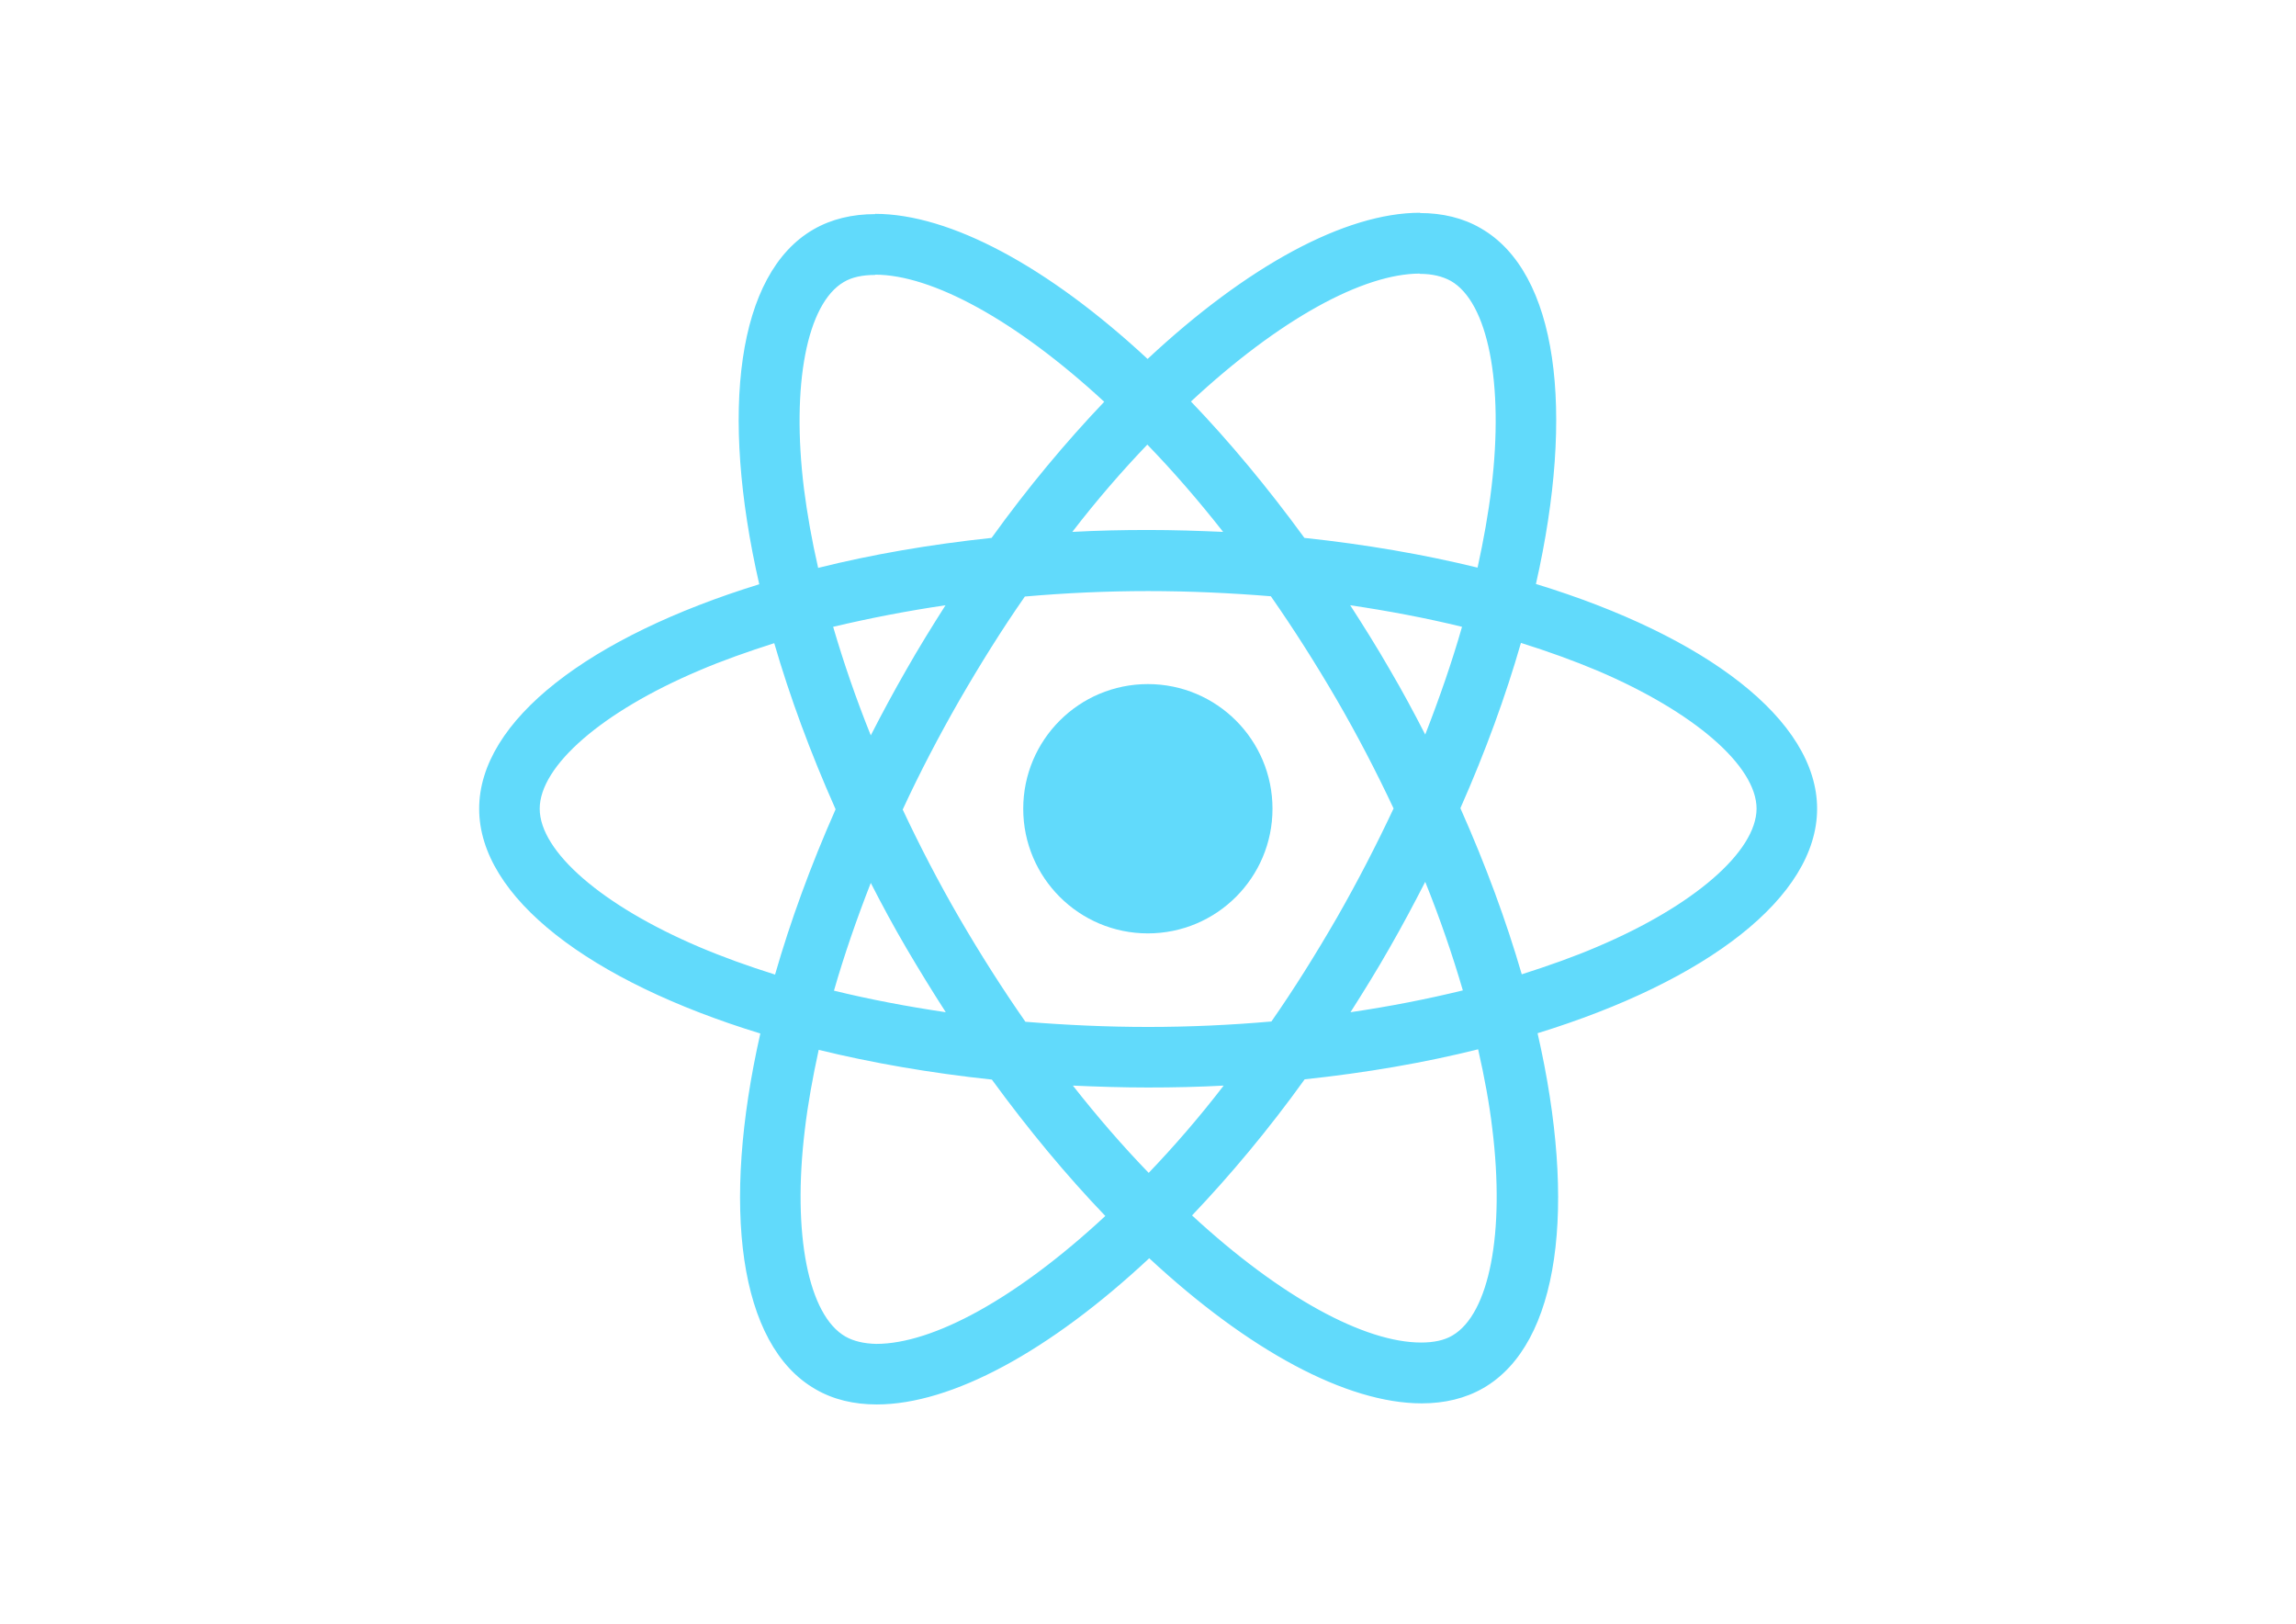
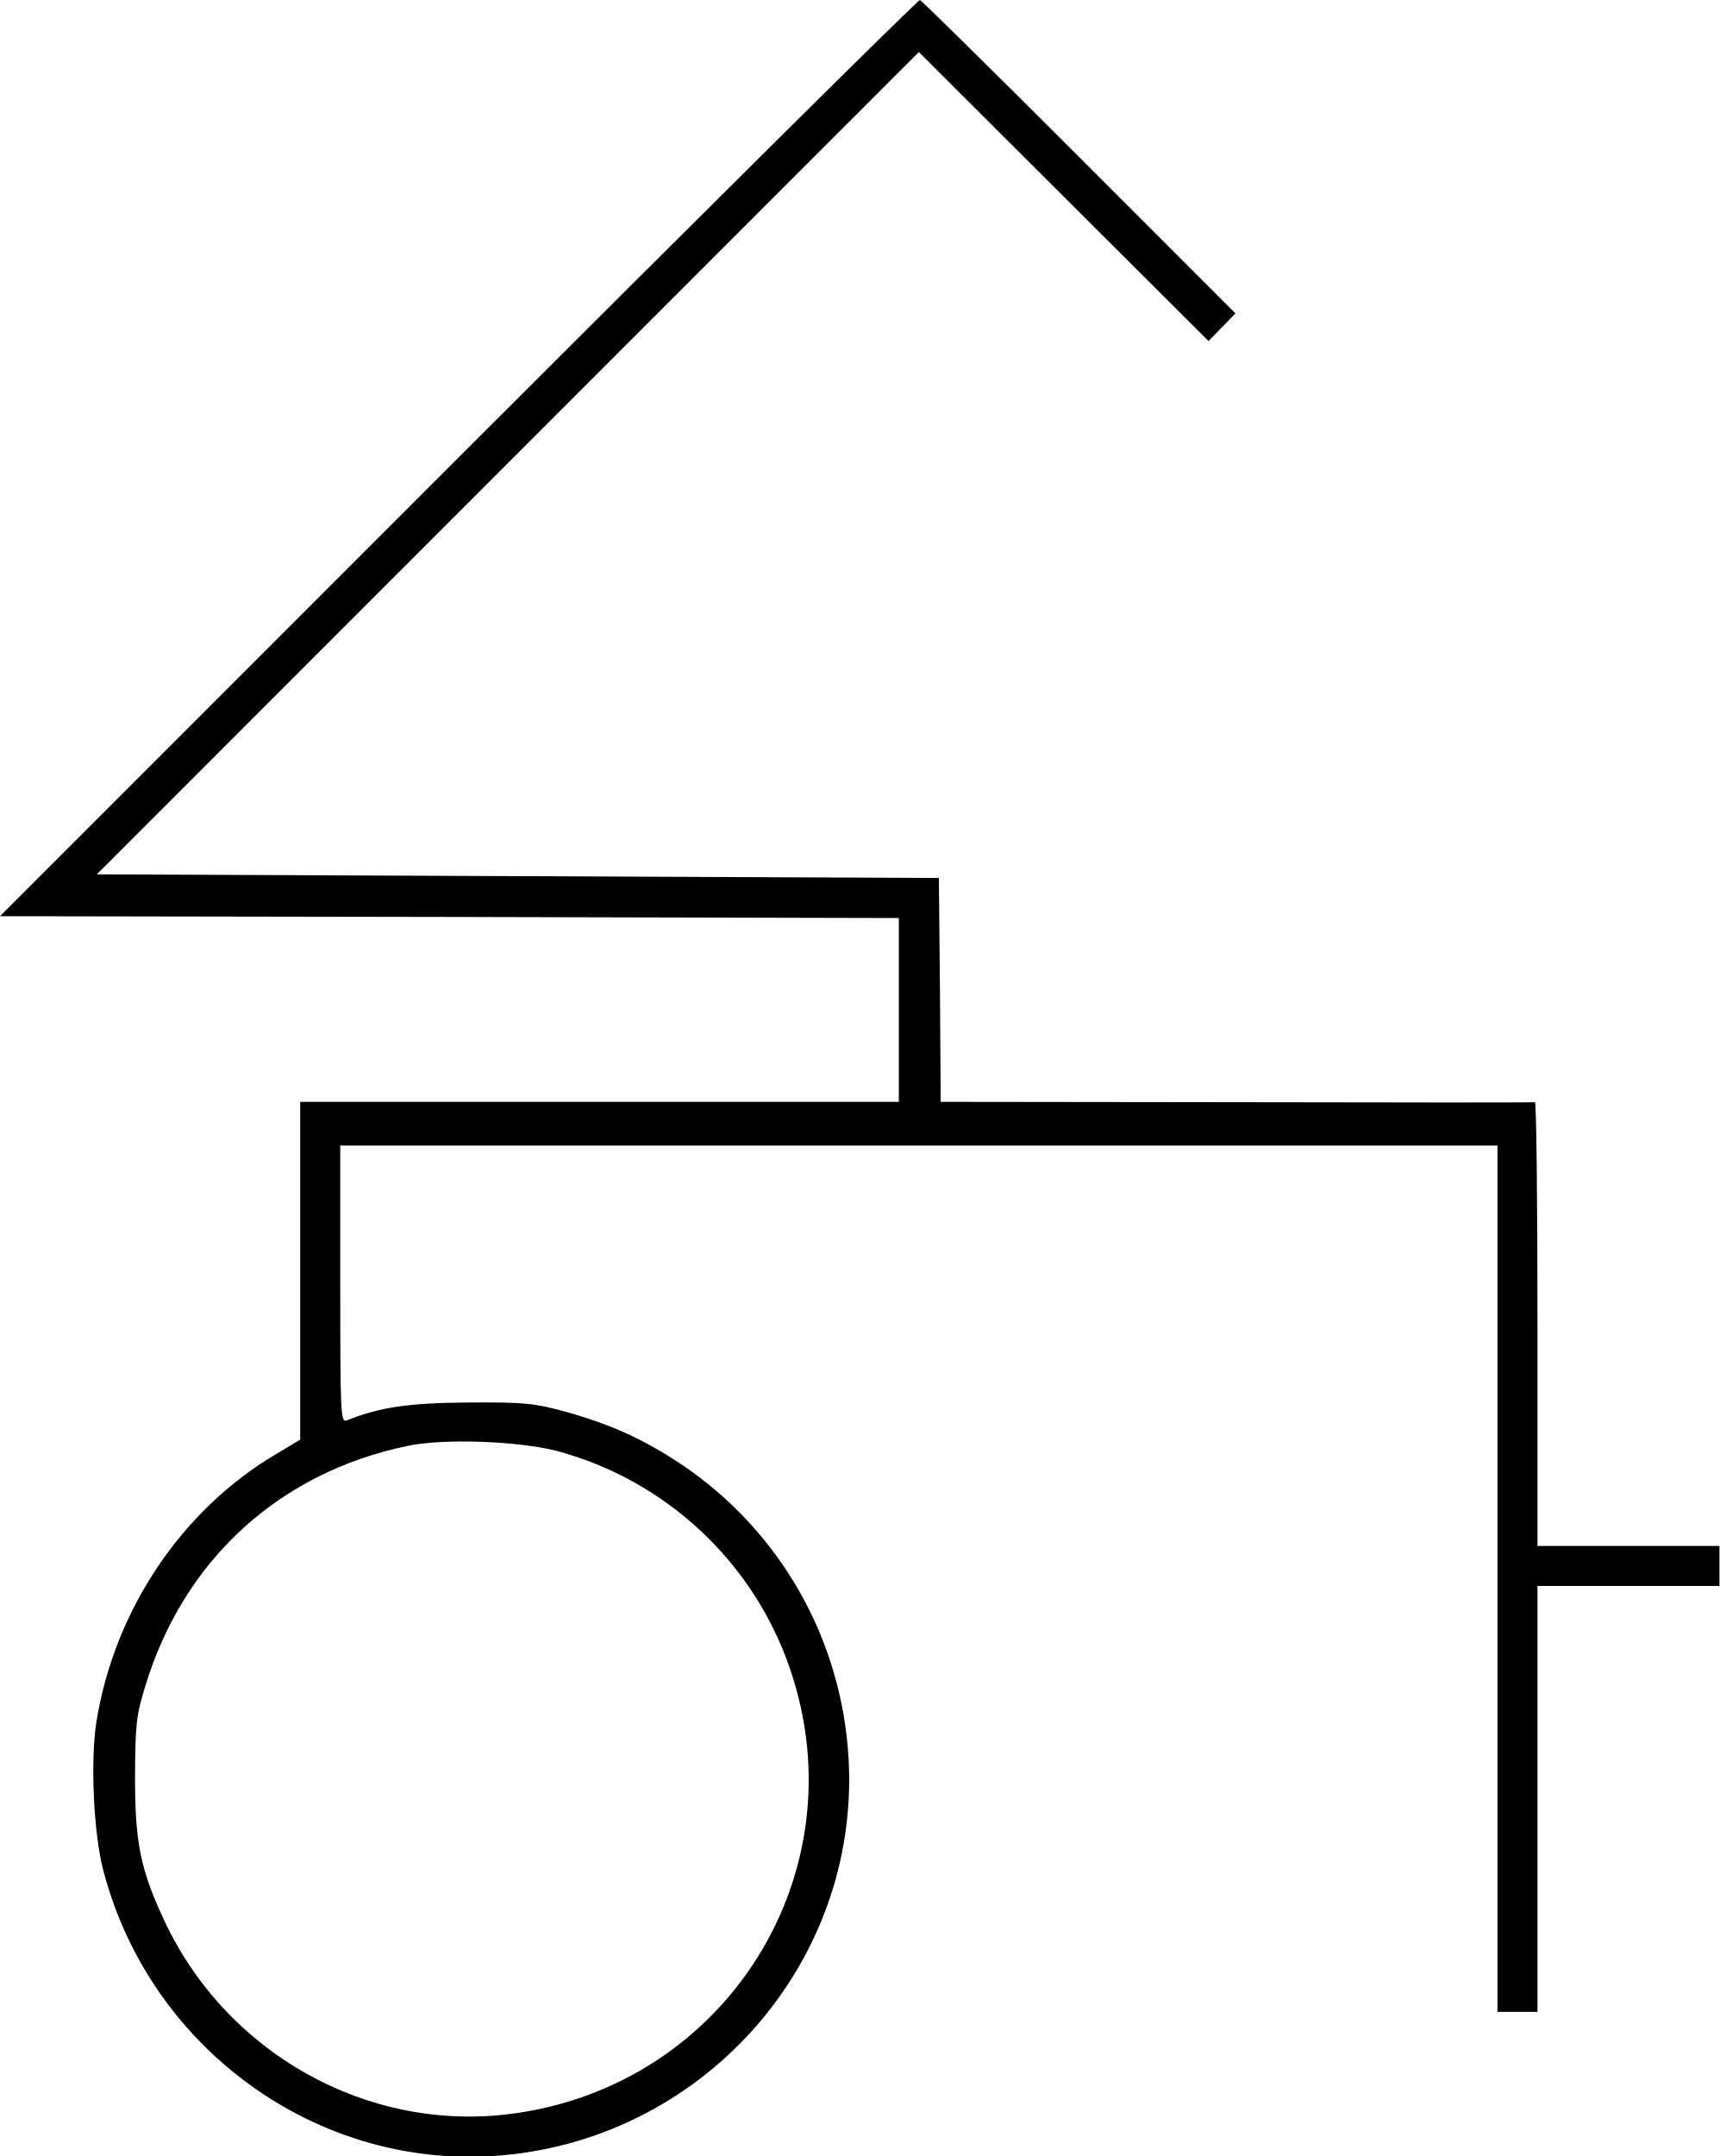
- <svg xmlns="http://www.w3.org/2000/svg" viewBox="0 0 841.9 595.3">
-   <g fill="#61DAFB">
-     <path d="M666.3 296.5c0-32.5-40.7-63.3-103.1-82.4 14.4-63.6 8-114.2-20.2-130.4-6.5-3.8-14.1-5.6-22.4-5.6v22.3c4.6 0 8.3.9 11.4 2.6 13.6 7.8 19.5 37.5 14.9 75.7-1.1 9.4-2.9 19.3-5.1 29.4-19.6-4.8-41-8.5-63.5-10.9-13.5-18.5-27.5-35.3-41.6-50 32.6-30.3 63.2-46.9 84-46.9V78c-27.5 0-63.5 19.6-99.9 53.6-36.4-33.8-72.4-53.2-99.9-53.2v22.3c20.7 0 51.4 16.5 84 46.6-14 14.7-28 31.4-41.3 49.9-22.6 2.4-44 6.1-63.6 11-2.3-10-4-19.7-5.2-29-4.7-38.2 1.1-67.9 14.6-75.8 3-1.8 6.9-2.6 11.5-2.6V78.5c-8.4 0-16 1.8-22.6 5.6-28.1 16.2-34.4 66.7-19.9 130.1-62.2 19.2-102.7 49.9-102.7 82.3 0 32.5 40.7 63.3 103.1 82.4-14.4 63.6-8 114.2 20.2 130.4 6.5 3.8 14.1 5.6 22.5 5.6 27.5 0 63.5-19.6 99.9-53.6 36.4 33.8 72.4 53.2 99.9 53.2 8.4 0 16-1.8 22.6-5.6 28.1-16.2 34.4-66.7 19.9-130.1 62-19.1 102.5-49.9 102.5-82.3zm-130.2-66.7c-3.7 12.9-8.3 26.2-13.5 39.5-4.1-8-8.4-16-13.1-24-4.6-8-9.5-15.8-14.4-23.4 14.2 2.1 27.9 4.7 41 7.9zm-45.8 106.5c-7.8 13.5-15.8 26.3-24.1 38.2-14.9 1.3-30 2-45.2 2-15.1 0-30.2-.7-45-1.9-8.3-11.9-16.4-24.6-24.2-38-7.6-13.1-14.5-26.4-20.8-39.8 6.2-13.4 13.2-26.8 20.7-39.9 7.8-13.5 15.8-26.3 24.1-38.2 14.9-1.3 30-2 45.2-2 15.1 0 30.2.7 45 1.9 8.3 11.9 16.4 24.6 24.2 38 7.6 13.1 14.5 26.4 20.8 39.8-6.3 13.4-13.2 26.8-20.7 39.9zm32.3-13c5.4 13.4 10 26.8 13.8 39.8-13.1 3.2-26.9 5.9-41.2 8 4.9-7.7 9.8-15.6 14.4-23.7 4.6-8 8.9-16.1 13-24.1zM421.2 430c-9.3-9.6-18.6-20.3-27.8-32 9 .4 18.2.7 27.5.7 9.4 0 18.7-.2 27.8-.7-9 11.7-18.3 22.4-27.5 32zm-74.4-58.9c-14.2-2.1-27.9-4.7-41-7.9 3.7-12.9 8.3-26.2 13.5-39.5 4.1 8 8.4 16 13.1 24 4.7 8 9.5 15.8 14.4 23.4zM420.7 163c9.3 9.6 18.6 20.3 27.8 32-9-.4-18.2-.7-27.5-.7-9.4 0-18.7.2-27.8.7 9-11.7 18.3-22.4 27.5-32zm-74 58.9c-4.9 7.7-9.8 15.6-14.4 23.7-4.6 8-8.9 16-13 24-5.4-13.4-10-26.8-13.8-39.8 13.1-3.1 26.9-5.8 41.2-7.9zm-90.5 125.2c-35.4-15.1-58.3-34.9-58.3-50.6 0-15.7 22.9-35.6 58.3-50.6 8.6-3.7 18-7 27.7-10.1 5.7 19.6 13.2 40 22.5 60.9-9.2 20.8-16.6 41.1-22.2 60.6-9.9-3.1-19.3-6.5-28-10.2zM310 490c-13.6-7.8-19.5-37.5-14.9-75.7 1.1-9.4 2.9-19.3 5.1-29.4 19.6 4.8 41 8.5 63.5 10.9 13.5 18.5 27.5 35.3 41.6 50-32.6 30.3-63.2 46.9-84 46.9-4.5-.1-8.3-1-11.3-2.7zm237.2-76.2c4.7 38.2-1.1 67.9-14.6 75.8-3 1.8-6.9 2.6-11.5 2.6-20.7 0-51.4-16.5-84-46.6 14-14.7 28-31.4 41.3-49.9 22.6-2.4 44-6.1 63.6-11 2.3 10.1 4.1 19.8 5.2 29.1zm38.5-66.7c-8.6 3.7-18 7-27.7 10.1-5.7-19.6-13.2-40-22.5-60.9 9.2-20.8 16.6-41.1 22.2-60.6 9.9 3.1 19.3 6.5 28.1 10.2 35.4 15.1 58.3 34.9 58.3 50.6-.1 15.7-23 35.6-58.4 50.6zM320.8 78.4z" />
-     <circle cx="420.9" cy="296.5" r="45.7" />
-     <path d="M520.5 78.1z" />
-   </g>
+ <svg xmlns="http://www.w3.org/2000/svg" viewbox="0 0 630 790" version="1.0">
+   <path d="M0 335.6l164.67.27 164.66.4v67.33H110V527.33c-5.36 3.2-8.34 4.98-8.93 5.34-34.67 20.53-59.2 57.33-65.74 98-2.26 14-1.06 41.06 2.54 54.53C54.8 749.87 115.2 794 180.8 789.73c76-4.93 134.27-70 130.13-145.33-2.4-44-25.2-83.87-61.46-108.13-13.87-9.2-25.47-14.4-41.87-19.07-11.87-3.2-14.93-3.6-35.6-3.47-21.87.14-32.53 1.6-44.93 6.54-2.27.93-2.4-2-2.4-49.87v-50.8h424v317.33h14.66v-156H630v-14.66h-66.67v-81.34c0-44.8-.4-81.2-.93-81.2-.67.14-49.87.14-109.33 0-7.23 0-43.36-.05-108.4-.13l-.27-41.07-.4-40.93-154.27-.67-154.26-.66L186.13 169.6 336.67 19.07 389.73 72l53.07 52.93 4.93-5.06 4.94-5.07-57.2-57.2C363.87 26 337.6.13 337.07 0 336.53-.27 260.4 75.2 168 167.6L0 335.6zm289.47 275.73c25.6 74.67-23.34 152.67-102 162.94C134.53 781.2 82.53 752 59.87 702.8c-8.4-18.13-10.4-27.87-10.4-51.87.13-19.33.4-22.4 3.73-33.2 14-46.26 49.07-78.4 96.27-88.13 13.2-2.8 40.66-1.73 54.53 1.87 39.87 10.66 72.13 40.66 85.47 79.86z" />
</svg>
